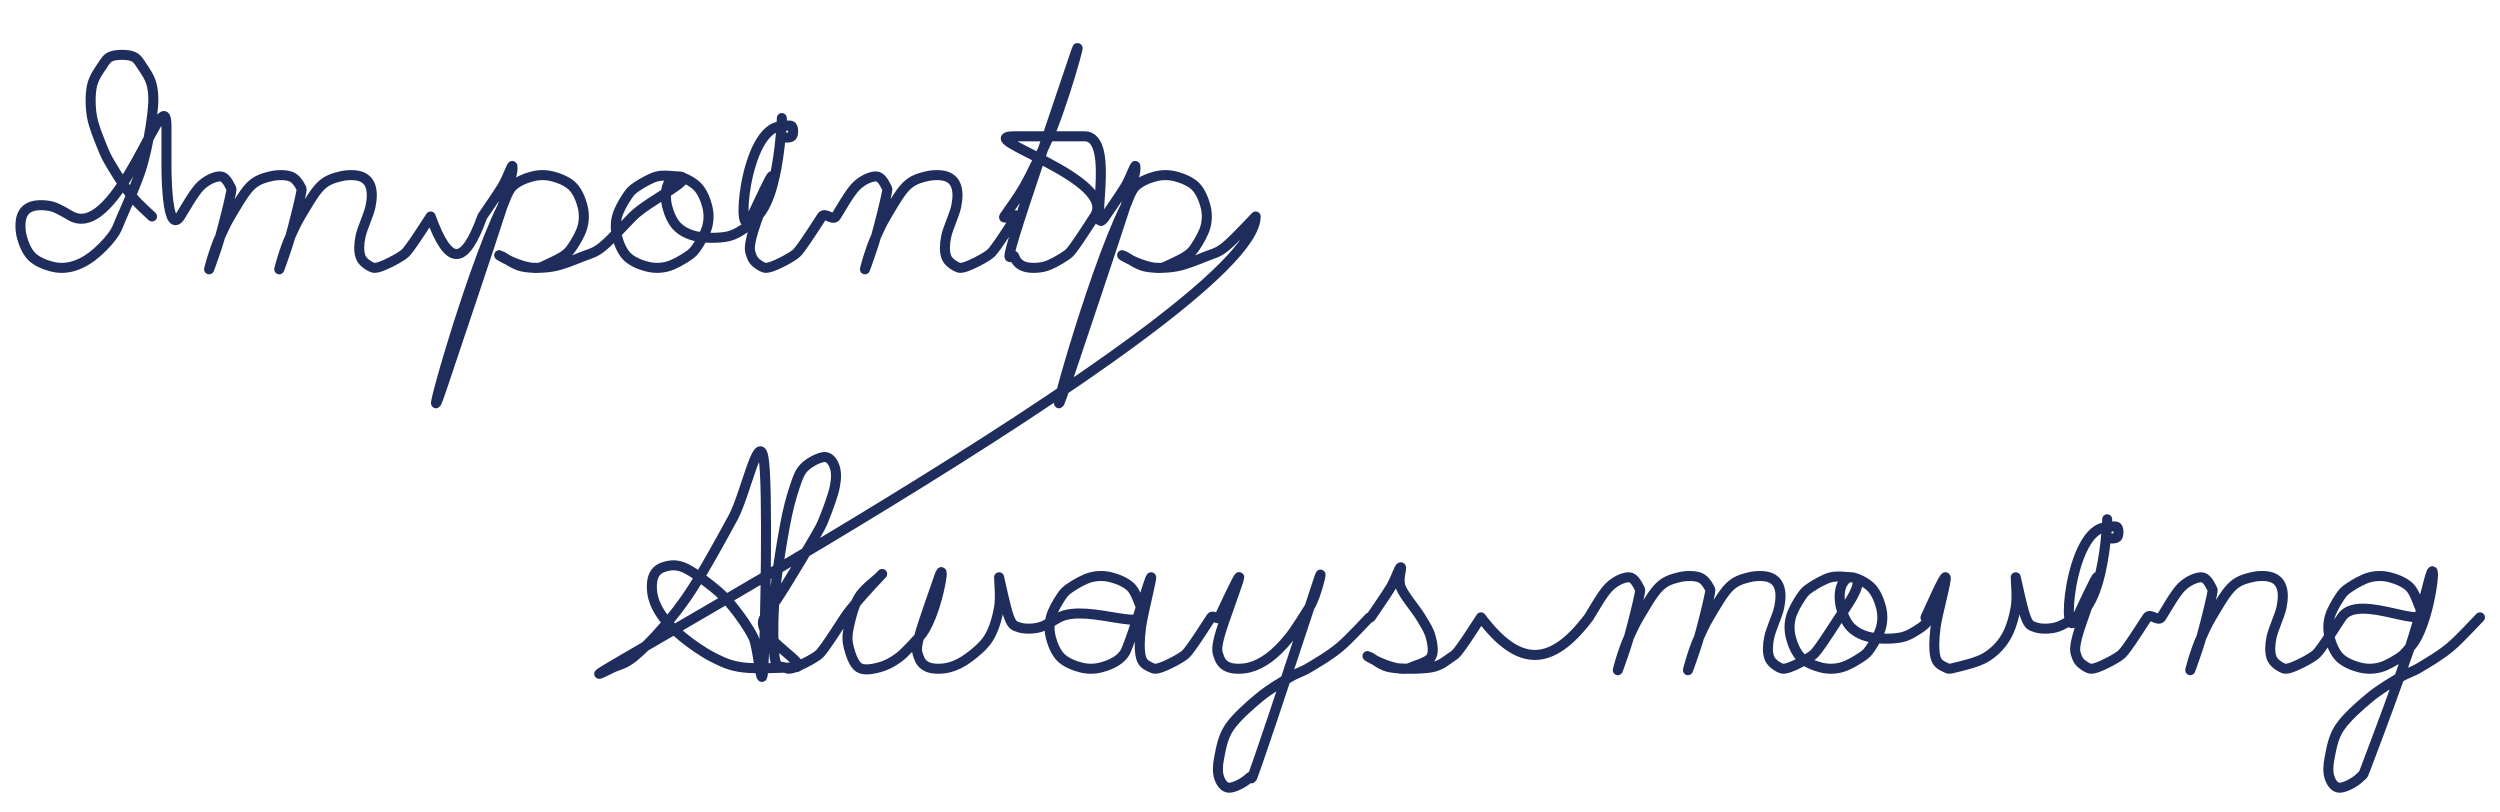
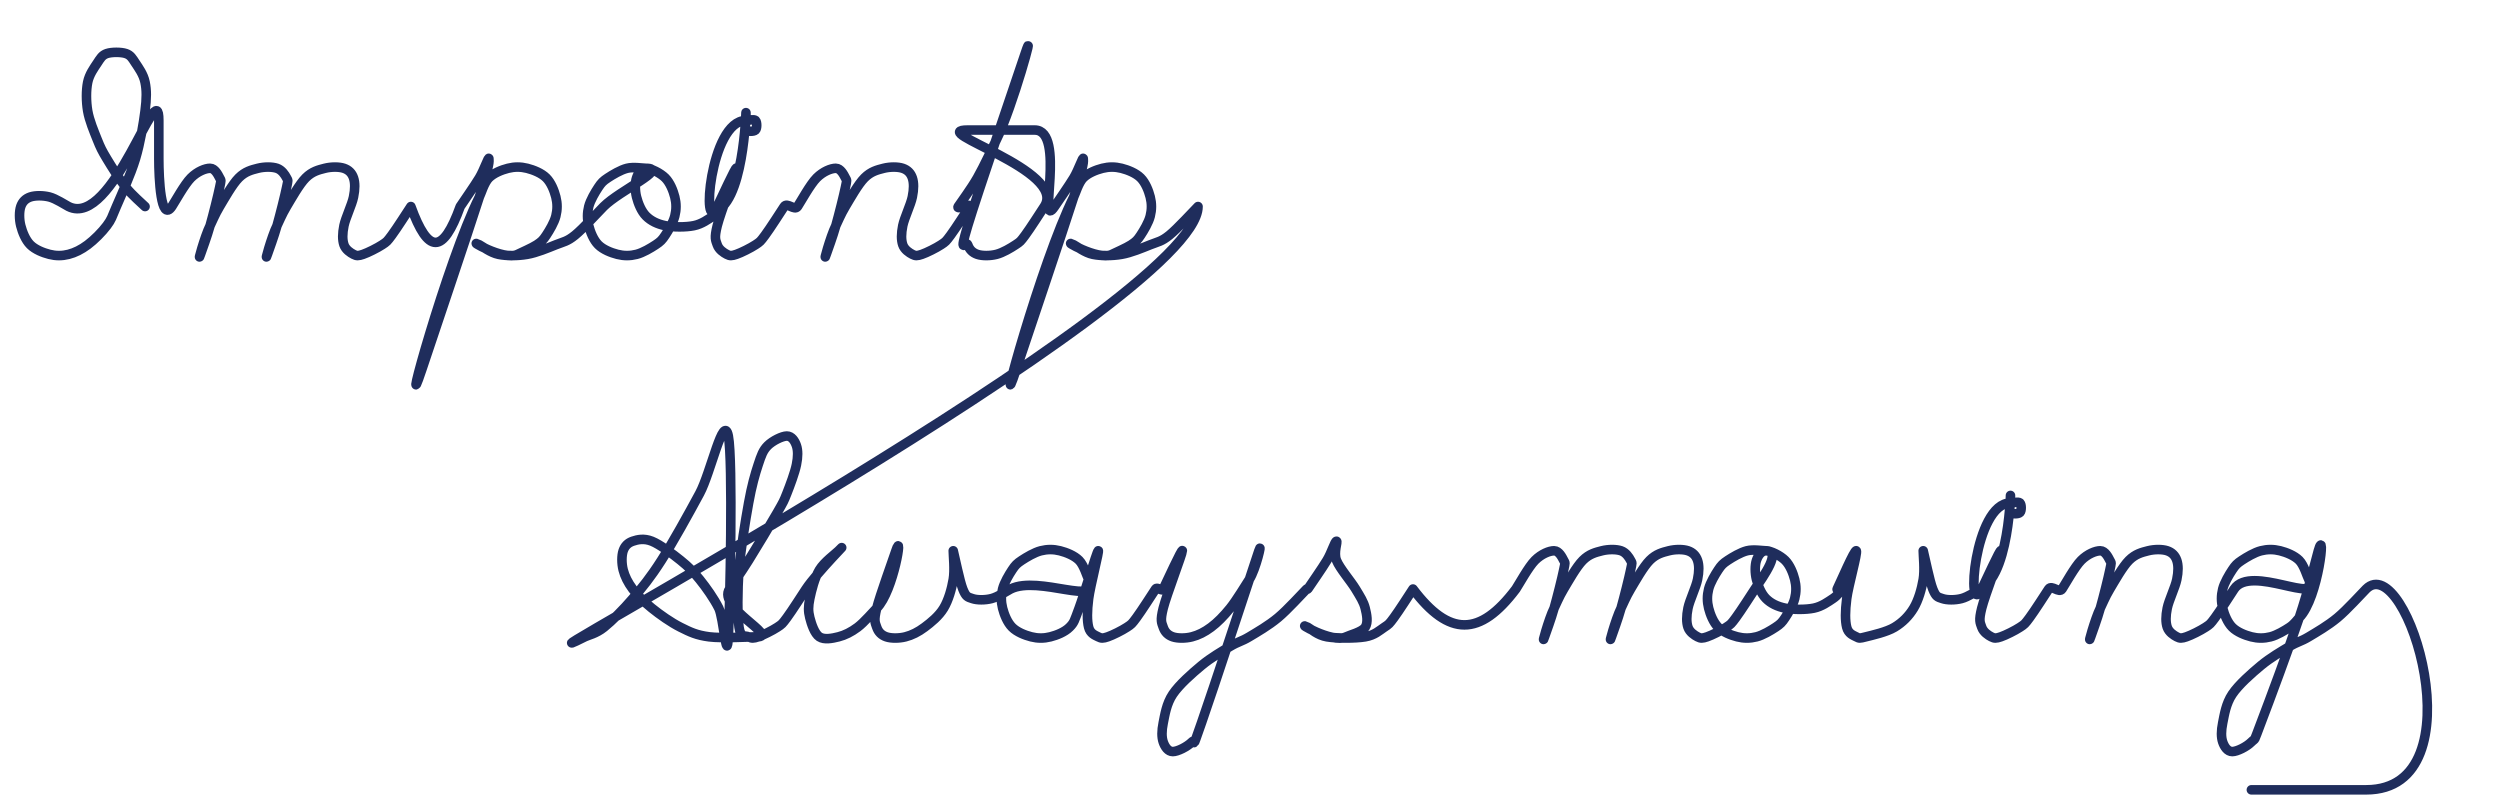
- <svg xmlns="http://www.w3.org/2000/svg" viewBox="-1.17 -4.6 249.45 80.93">
-   <path d="M14,17 C13.67,16.67 12.67,15.83 12,15 C11.33,14.17 10.5,12.83 10,12 C9.5,11.17 9.33,10.83 9,10 C8.67,9.17 8.17,8 8,7 C7.83,6 7.83,4.83 8,4 C8.17,3.17 8.67,2.5 9,2 C9.33,1.5 9.5,1.17 10,1 C10.5,0.83 11.5,0.83 12,1 C12.5,1.17 12.67,1.5 13,2 C13.33,2.5 13.83,3.17 14,4 C14.17,4.83 14.17,5.67 14,7 C13.83,8.33 13.5,10.33 13,12 C12.5,13.67 11.5,15.83 11,17 C10.5,18.17 10.5,18.33 10,19 C9.5,19.67 8.67,20.5 8,21 C7.33,21.5 6.67,21.83 6,22 C5.33,22.17 4.67,22.17 4,22 C3.33,21.83 2.5,21.5 2,21 C1.5,20.5 1.17,19.67 1,19 C0.83,18.33 0.83,17.5 1,17 C1.17,16.5 1.5,16.17 2,16 C2.5,15.83 3.33,15.83 4,16 C4.67,16.17 5.67,16.83 6,17 C10.67,19.33 15.44,2.78 15.44,8 C15.44,8.67 15.44,11.33 15.44,12 C15.44,14.07 15.65,18.72 16.8,17 C17.13,16.5 18.13,14.67 18.8,14 C19.47,13.33 20.3,13 20.8,13 C21.3,13 21.63,13.67 21.8,14 C21.97,14.33 21.97,14.17 21.8,15 C21.63,15.83 21.13,17.83 20.8,19 C20.47,20.17 19.97,21.5 19.8,22 C19.4,23.2 20.23,20.13 20.8,19 C20.97,18.67 21.3,17.83 21.8,17 C22.3,16.17 23.13,14.67 23.8,14 C24.47,13.33 25.13,13.17 25.8,13 C26.47,12.83 27.3,12.83 27.8,13 C28.3,13.17 28.63,13.67 28.8,14 C28.97,14.33 28.97,14.17 28.8,15 C28.63,15.83 28.13,17.83 27.8,19 C27.47,20.17 26.97,21.5 26.8,22 C26.4,23.2 27.23,20.13 27.8,19 C27.97,18.67 28.3,17.83 28.8,17 C29.3,16.17 30.13,14.67 30.8,14 C31.47,13.33 32.13,13.17 32.8,13 C33.47,12.83 34.3,12.83 34.8,13 C35.3,13.17 35.63,13.5 35.8,14 C35.97,14.5 35.97,15.17 35.8,16 C35.63,16.83 34.97,18.17 34.8,19 C34.63,19.83 34.63,20.5 34.8,21 C34.97,21.5 35.47,21.83 35.8,22 C36.13,22.17 36.3,22.17 36.8,22 C37.3,21.83 38.3,21.33 38.8,21 C39.3,20.67 39.3,20.67 39.8,20 C40.3,19.33 41.47,17.5 41.8,17 C43.61,22 45.15,22 46.96,17 C47.29,16.5 48.46,14.83 48.96,14 C49.46,13.17 49.96,11.67 49.96,12 C49.96,12.33 50.13,12.33 48.96,16 C47.79,19.67 43.96,31 42.96,34 C40.56,41.2 45.57,22.79 48.96,16 C49.13,15.67 49.46,14.5 49.96,14 C50.46,13.5 51.29,13.17 51.96,13 C52.63,12.83 53.29,12.83 53.96,13 C54.63,13.17 55.46,13.5 55.96,14 C56.46,14.5 56.79,15.33 56.96,16 C57.13,16.67 57.13,17.33 56.96,18 C56.79,18.67 56.29,19.5 55.96,20 C55.63,20.5 55.46,20.67 54.96,21 C54.46,21.33 53.29,21.83 52.96,22 C51.48,22.74 47.48,20.26 48.96,21 C49.29,21.17 50.13,21.83 50.96,22 C51.79,22.17 52.96,22.17 53.96,22 C54.96,21.83 56.13,21.33 56.96,21 C57.79,20.67 58.13,20.67 58.96,20 C59.79,19.33 61.46,17.5 61.96,17 C63.65,15.31 68.79,13 66.4,13 C66.07,13 65.07,12.83 64.4,13 C63.73,13.17 62.9,13.67 62.4,14 C61.9,14.33 61.73,14.5 61.4,15 C61.07,15.5 60.57,16.33 60.4,17 C60.23,17.67 60.23,18.33 60.4,19 C60.57,19.67 60.9,20.5 61.4,21 C61.9,21.5 62.73,21.83 63.4,22 C64.07,22.17 64.73,22.17 65.4,22 C66.07,21.83 66.9,21.33 67.4,21 C67.9,20.67 68.07,20.5 68.4,20 C68.73,19.5 69.23,18.67 69.4,18 C69.57,17.33 69.57,16.67 69.4,16 C69.23,15.33 68.9,14.5 68.4,14 C67.9,13.5 66.9,13 66.4,13 C65.9,13 65.57,13.5 65.4,14 C65.23,14.5 65.23,15.33 65.4,16 C65.57,16.67 65.9,17.5 66.4,18 C66.9,18.5 67.57,18.83 68.4,19 C69.23,19.17 70.57,19.17 71.4,19 C72.23,18.83 72.9,18.33 73.4,18 C73.9,17.67 74.23,17.17 74.4,17 C77.04,14.36 76.84,4.27 76.84,8 C76.84,8.17 76.67,8.83 76.84,9 C77.01,9.17 77.67,9.17 77.84,9 C78.01,8.83 78.01,8.17 77.84,8 C77.67,7.83 77.01,8 76.84,8 C73.05,8 72.14,20.39 73.84,17 C74.17,16.33 75.84,12.67 75.84,13 C75.84,13.33 74.17,17.67 73.84,19 C73.51,20.33 73.67,20.5 73.84,21 C74.01,21.5 74.51,21.83 74.84,22 C75.17,22.17 75.34,22.17 75.84,22 C76.34,21.83 77.34,21.33 77.84,21 C78.34,20.67 78.34,20.67 78.84,20 C79.34,19.33 80.51,17.5 80.84,17 C81.15,16.53 81.93,17.47 82.24,17 C82.57,16.5 83.57,14.67 84.24,14 C84.91,13.33 85.74,13 86.24,13 C86.74,13 87.07,13.67 87.24,14 C87.41,14.33 87.41,14.17 87.24,15 C87.07,15.83 86.57,17.83 86.24,19 C85.91,20.17 85.41,21.5 85.24,22 C84.84,23.2 85.67,20.13 86.24,19 C86.41,18.67 86.74,17.83 87.24,17 C87.74,16.17 88.57,14.67 89.24,14 C89.91,13.33 90.57,13.17 91.24,13 C91.91,12.83 92.74,12.83 93.24,13 C93.74,13.17 94.07,13.5 94.24,14 C94.41,14.5 94.41,15.17 94.24,16 C94.07,16.83 93.41,18.17 93.24,19 C93.07,19.83 93.07,20.5 93.24,21 C93.41,21.5 93.91,21.83 94.24,22 C94.57,22.17 94.74,22.17 95.24,22 C95.74,21.83 96.74,21.33 97.24,21 C97.74,20.67 97.74,20.67 98.24,20 C98.74,19.33 99.91,17.5 100.24,17 C100.51,16.6 98.77,17.4 99.04,17 C99.37,16.5 100.37,15.17 101.04,14 C101.71,12.83 102.71,10.67 103.04,10 C104.74,6.61 107.24,-2.6 106.04,1 C105.04,4 101.04,15.67 100.04,19 C99.04,22.33 99.87,20.5 100.04,21 C100.21,21.5 100.54,21.83 101.04,22 C101.54,22.17 102.37,22.17 103.04,22 C103.71,21.83 104.54,21.33 105.04,21 C105.54,20.67 105.54,20.67 106.04,20 C106.54,19.33 107.71,17.5 108.04,17 C110.55,13.23 95.51,9 100.04,9 C101.21,9 105.87,9 107.04,9 C110.35,9 107.29,19.75 109.12,17 C109.45,16.5 110.62,14.83 111.12,14 C111.62,13.17 112.12,11.67 112.12,12 C112.12,12.33 112.29,12.33 111.12,16 C109.95,19.67 106.12,31 105.12,34 C102.72,41.2 107.73,22.79 111.12,16 C111.29,15.67 111.62,14.5 112.12,14 C112.62,13.5 113.45,13.17 114.12,13 C114.79,12.83 115.45,12.83 116.12,13 C116.79,13.17 117.62,13.5 118.12,14 C118.62,14.5 118.95,15.33 119.12,16 C119.29,16.67 119.29,17.33 119.12,18 C118.95,18.67 118.45,19.5 118.12,20 C117.79,20.5 117.62,20.67 117.12,21 C116.62,21.33 115.45,21.83 115.12,22 C113.64,22.74 109.64,20.26 111.12,21 C111.45,21.17 112.29,21.83 113.12,22 C113.95,22.17 115.12,22.17 116.12,22 C117.12,21.83 118.29,21.33 119.12,21 C119.95,20.67 120.29,20.67 121.12,20 C121.95,19.33 123.62,17.5 124.12,17 C124.12,27 47.48,68.26 60,62 C60.33,61.83 61.17,61.67 62,61 C62.83,60.33 64,59.17 65,58 C66,56.83 66.83,55.83 68,54 C69.17,52.17 70.83,49.17 72,47 C73.17,44.83 74.5,38.5 75,41 C75.5,43.5 75.17,59 75,62 C74.83,65 74.5,60 74,59 C73.5,58 72.67,56.83 72,56 C71.33,55.17 70.83,54.67 70,54 C69.17,53.33 67.83,52.33 67,52 C66.17,51.67 65.5,51.83 65,52 C64.5,52.17 64.17,52.5 64,53 C63.83,53.5 63.83,54.33 64,55 C64.17,55.67 64.5,56.33 65,57 C65.5,57.67 66.17,58.33 67,59 C67.83,59.67 69,60.5 70,61 C71,61.5 71.67,61.83 73,62 C74.33,62.17 77.17,62 78,62 C80.31,62 73.84,58.92 75.12,57 C75.45,56.5 76.29,55.33 77.12,54 C77.95,52.67 79.45,50.17 80.12,49 C80.79,47.83 80.79,47.83 81.12,47 C81.45,46.17 81.95,44.83 82.12,44 C82.29,43.17 82.29,42.5 82.12,42 C81.95,41.5 81.62,41 81.12,41 C80.62,41 79.62,41.5 79.12,42 C78.62,42.5 78.45,43 78.12,44 C77.79,45 77.45,46.17 77.12,48 C76.79,49.83 76.29,52.83 76.12,55 C75.95,57.17 75.95,59.83 76.12,61 C76.29,62.17 76.79,61.83 77.12,62 C77.45,62.17 77.62,62.17 78.12,62 C78.62,61.83 79.62,61.33 80.12,61 C80.62,60.67 80.62,60.67 81.12,60 C81.62,59.33 82.79,57.5 83.12,57 C84.28,55.25 88,51.52 86.52,53 C86.19,53.33 85.02,54.17 84.52,55 C84.02,55.83 83.69,57.17 83.52,58 C83.35,58.83 83.35,59.33 83.52,60 C83.69,60.67 84.02,61.67 84.52,62 C85.02,62.33 85.85,62.17 86.52,62 C87.19,61.83 87.85,61.5 88.52,61 C89.19,60.5 90.19,59.33 90.52,59 C92.31,57.21 93.32,50.6 92.52,53 C92.19,54 90.85,57.67 90.52,59 C90.19,60.33 90.35,60.5 90.52,61 C90.69,61.5 91.02,61.83 91.52,62 C92.02,62.17 92.85,62.17 93.52,62 C94.19,61.83 94.85,61.5 95.52,61 C96.19,60.5 97.02,59.83 97.52,59 C98.02,58.17 98.35,57 98.52,56 C98.69,55 98.52,53.5 98.52,53 C98.69,53.67 99.19,56.17 99.52,57 C99.85,57.83 100.02,57.83 100.52,58 C101.02,58.17 101.85,58.17 102.52,58 C103.19,57.83 104.19,57.17 104.52,57 C107.46,55.53 114.15,58.94 112.68,56 C112.51,55.67 112.18,54.5 111.68,54 C111.18,53.5 110.35,53.17 109.68,53 C109.01,52.83 108.35,52.83 107.68,53 C107.01,53.17 106.18,53.67 105.68,54 C105.18,54.33 105.01,54.5 104.68,55 C104.35,55.5 103.85,56.33 103.68,57 C103.51,57.67 103.51,58.33 103.68,59 C103.85,59.67 104.18,60.5 104.68,61 C105.18,61.5 106.01,61.83 106.68,62 C107.35,62.17 108.01,62.17 108.68,62 C109.35,61.83 110.18,61.5 110.68,61 C111.18,60.5 111.18,60.33 111.68,59 C112.18,57.67 113.51,53.17 113.68,53 C113.85,52.83 112.85,56.67 112.68,58 C112.51,59.33 112.51,60.33 112.68,61 C112.85,61.67 113.35,61.83 113.68,62 C114.01,62.17 114.18,62.17 114.68,62 C115.18,61.83 116.18,61.33 116.68,61 C117.18,60.67 117.18,60.67 117.68,60 C118.18,59.33 119.35,57.5 119.68,57 C119.86,56.73 120.34,57.29 120.48,57 C120.81,56.33 122.48,52.67 122.48,53 C122.48,53.33 120.81,57.67 120.48,59 C120.15,60.33 120.31,60.5 120.48,61 C120.65,61.5 120.98,61.83 121.48,62 C121.98,62.17 122.81,62.17 123.48,62 C124.15,61.83 124.81,61.5 125.48,61 C126.15,60.5 126.81,59.83 127.48,59 C128.15,58.17 129.15,56.5 129.48,56 C130.18,54.95 130.88,51.8 130.48,53 C129.48,56 125.65,67.67 124.48,71 C123.31,74.33 123.98,72.5 123.48,73 C122.98,73.5 121.98,74 121.48,74 C120.98,74 120.65,73.5 120.48,73 C120.31,72.5 120.31,71.83 120.48,71 C120.65,70.17 120.81,69 121.48,68 C122.15,67 123.48,65.83 124.48,65 C125.48,64.17 126.65,63.5 127.48,63 C128.31,62.5 128.65,62.5 129.48,62 C130.31,61.5 131.48,60.83 132.48,60 C133.48,59.17 134.98,57.5 135.48,57 C135.51,56.97 135.57,57.04 135.6,57 C135.93,56.5 137.1,54.83 137.6,54 C138.1,53.17 138.43,52 138.6,52 C138.77,52 138.27,53.17 138.6,54 C138.93,54.83 140.1,56.17 140.6,57 C141.1,57.83 141.43,58.33 141.6,59 C141.77,59.67 141.93,60.5 141.6,61 C141.27,61.5 139.93,61.83 139.6,62 C138.12,62.74 134.12,60.26 135.6,61 C135.93,61.17 136.6,61.83 137.6,62 C138.6,62.17 140.6,62.17 141.6,62 C142.6,61.83 143.1,61.33 143.6,61 C144.1,60.67 144.1,60.67 144.6,60 C145.1,59.33 146.27,57.5 146.6,57 C150.37,62 153.59,62 157.36,57 C157.69,56.5 158.69,54.67 159.36,54 C160.03,53.33 160.86,53 161.36,53 C161.86,53 162.19,53.67 162.36,54 C162.53,54.33 162.53,54.17 162.36,55 C162.19,55.83 161.69,57.83 161.36,59 C161.03,60.17 160.53,61.5 160.36,62 C159.96,63.2 160.79,60.13 161.36,59 C161.53,58.67 161.86,57.83 162.36,57 C162.86,56.17 163.69,54.67 164.36,54 C165.03,53.33 165.69,53.17 166.36,53 C167.03,52.83 167.86,52.83 168.36,53 C168.86,53.17 169.19,53.67 169.36,54 C169.53,54.33 169.53,54.17 169.36,55 C169.19,55.83 168.69,57.83 168.36,59 C168.03,60.17 167.53,61.5 167.36,62 C166.96,63.2 167.79,60.13 168.36,59 C168.53,58.67 168.86,57.83 169.36,57 C169.86,56.17 170.69,54.67 171.36,54 C172.03,53.33 172.69,53.17 173.36,53 C174.03,52.83 174.86,52.83 175.36,53 C175.86,53.17 176.19,53.5 176.36,54 C176.53,54.5 176.53,55.17 176.36,56 C176.19,56.83 175.53,58.17 175.36,59 C175.19,59.83 175.19,60.5 175.36,61 C175.53,61.5 176.03,61.83 176.36,62 C176.69,62.17 176.86,62.17 177.36,62 C177.86,61.83 178.86,61.33 179.36,61 C179.86,60.67 179.86,60.67 180.36,60 C180.86,59.33 182.03,57.5 182.36,57 C183.28,55.61 185.19,53 183.52,53 C183.19,53 182.19,52.83 181.52,53 C180.85,53.17 180.02,53.67 179.52,54 C179.02,54.33 178.85,54.5 178.52,55 C178.19,55.5 177.69,56.33 177.52,57 C177.35,57.67 177.35,58.33 177.52,59 C177.69,59.67 178.02,60.5 178.52,61 C179.02,61.5 179.85,61.83 180.52,62 C181.19,62.17 181.85,62.17 182.52,62 C183.19,61.83 184.02,61.33 184.52,61 C185.02,60.67 185.19,60.5 185.52,60 C185.85,59.5 186.35,58.67 186.52,58 C186.69,57.33 186.69,56.67 186.52,56 C186.35,55.33 186.02,54.5 185.52,54 C185.02,53.5 184.02,53 183.52,53 C183.02,53 182.69,53.5 182.52,54 C182.35,54.5 182.35,55.33 182.52,56 C182.69,56.67 183.02,57.5 183.52,58 C184.02,58.5 184.69,58.83 185.52,59 C186.35,59.17 187.69,59.17 188.52,59 C189.35,58.83 190.02,58.33 190.52,58 C191.02,57.67 191.35,57.17 191.52,57 C191.68,56.84 190.86,57.2 190.96,57 C191.29,56.33 192.79,52.83 192.96,53 C193.13,53.17 192.13,56.67 191.96,58 C191.79,59.33 191.79,60.33 191.96,61 C192.13,61.67 192.63,61.83 192.96,62 C193.29,62.17 193.29,62.17 193.96,62 C194.63,61.83 196.13,61.5 196.96,61 C197.79,60.5 198.46,59.83 198.96,59 C199.46,58.17 199.79,57 199.96,56 C200.13,55 199.96,53.5 199.96,53 C200.13,53.67 200.63,56.17 200.96,57 C201.29,57.83 201.46,57.83 201.96,58 C202.46,58.17 203.29,58.17 203.96,58 C204.63,57.83 205.63,57.17 205.96,57 C209.37,55.3 209.08,44.19 209.08,48 C209.08,48.17 208.91,48.83 209.08,49 C209.25,49.17 209.91,49.17 210.08,49 C210.25,48.83 210.25,48.17 210.08,48 C209.91,47.83 209.25,48 209.08,48 C205.29,48 204.38,60.39 206.08,57 C206.41,56.33 208.08,52.67 208.08,53 C208.08,53.33 206.41,57.67 206.08,59 C205.75,60.33 205.91,60.5 206.08,61 C206.25,61.5 206.75,61.83 207.08,62 C207.41,62.17 207.58,62.17 208.08,62 C208.58,61.83 209.58,61.33 210.08,61 C210.58,60.67 210.58,60.67 211.08,60 C211.58,59.33 212.75,57.5 213.08,57 C213.39,56.53 214.17,57.47 214.48,57 C214.81,56.5 215.81,54.67 216.48,54 C217.15,53.33 217.98,53 218.48,53 C218.98,53 219.31,53.67 219.48,54 C219.65,54.33 219.65,54.17 219.48,55 C219.31,55.83 218.81,57.83 218.48,59 C218.15,60.17 217.65,61.5 217.48,62 C217.08,63.2 217.91,60.13 218.48,59 C218.65,58.67 218.98,57.83 219.48,57 C219.98,56.17 220.81,54.67 221.48,54 C222.15,53.33 222.81,53.17 223.48,53 C224.15,52.83 224.98,52.83 225.48,53 C225.98,53.17 226.31,53.5 226.48,54 C226.65,54.5 226.65,55.17 226.48,56 C226.31,56.83 225.65,58.17 225.48,59 C225.31,59.83 225.31,60.5 225.48,61 C225.65,61.5 226.15,61.83 226.48,62 C226.81,62.17 226.98,62.17 227.48,62 C227.98,61.83 228.98,61.33 229.48,61 C229.98,60.67 229.98,60.67 230.48,60 C230.98,59.33 232.15,57.5 232.48,57 C234.22,54.38 241.69,58.81 240.28,56 C240.11,55.67 239.78,54.5 239.28,54 C238.78,53.5 237.95,53.17 237.28,53 C236.61,52.83 235.95,52.83 235.28,53 C234.61,53.17 233.78,53.67 233.28,54 C232.78,54.33 232.61,54.5 232.28,55 C231.95,55.5 231.45,56.33 231.28,57 C231.11,57.67 231.11,58.33 231.28,59 C231.45,59.67 231.78,60.5 232.28,61 C232.78,61.5 233.61,61.83 234.28,62 C234.95,62.17 235.61,62.17 236.28,62 C236.95,61.83 237.78,61.33 238.28,61 C238.78,60.67 239.11,60.17 239.28,60 C241.34,57.94 242.08,50.2 241.28,53 C240.95,54.17 240.28,57 239.28,60 C238.28,63 236.11,68.83 235.28,71 C234.45,73.17 234.78,72.5 234.28,73 C233.78,73.5 232.78,74 232.28,74 C231.78,74 231.45,73.5 231.28,73 C231.11,72.5 231.11,71.83 231.28,71 C231.45,70.17 231.61,69 232.28,68 C232.95,67 234.28,65.83 235.28,65 C236.28,64.17 237.45,63.5 238.28,63 C239.11,62.5 239.45,62.5 240.28,62 C241.11,61.5 242.28,60.83 243.28,60 C244.28,59.17 245.78,57.5 246.28,57" fill="none" stroke="#1f2d5c" stroke-width="1" stroke-linecap="round" stroke-linejoin="round" />
+ <svg xmlns="http://www.w3.org/2000/svg" viewBox="-1.17 -4.6 261.45 84.6">
+   <path d="M14,17 C13.67,16.67 12.67,15.83 12,15 C11.33,14.17 10.5,12.83 10,12 C9.5,11.17 9.33,10.83 9,10 C8.67,9.17 8.17,8 8,7 C7.83,6 7.83,4.83 8,4 C8.17,3.17 8.67,2.5 9,2 C9.33,1.5 9.5,1.17 10,1 C10.5,0.83 11.5,0.83 12,1 C12.5,1.17 12.67,1.5 13,2 C13.33,2.5 13.83,3.17 14,4 C14.17,4.83 14.17,5.67 14,7 C13.83,8.33 13.5,10.33 13,12 C12.5,13.67 11.5,15.83 11,17 C10.5,18.17 10.5,18.33 10,19 C9.5,19.67 8.67,20.5 8,21 C7.33,21.5 6.67,21.83 6,22 C5.33,22.17 4.67,22.17 4,22 C3.33,21.83 2.5,21.5 2,21 C1.5,20.5 1.17,19.67 1,19 C0.83,18.33 0.83,17.5 1,17 C1.17,16.5 1.5,16.17 2,16 C2.5,15.83 3.33,15.83 4,16 C4.67,16.17 5.67,16.83 6,17 C10.67,19.33 15.44,2.78 15.44,8 C15.44,8.67 15.44,11.33 15.44,12 C15.44,14.07 15.65,18.72 16.8,17 C17.13,16.5 18.13,14.67 18.8,14 C19.47,13.33 20.3,13 20.8,13 C21.3,13 21.63,13.67 21.8,14 C21.97,14.33 21.97,14.17 21.8,15 C21.63,15.83 21.13,17.83 20.8,19 C20.47,20.17 19.97,21.5 19.8,22 C19.4,23.2 20.23,20.13 20.8,19 C20.97,18.67 21.3,17.83 21.8,17 C22.3,16.17 23.13,14.67 23.8,14 C24.47,13.33 25.13,13.17 25.8,13 C26.47,12.83 27.3,12.83 27.8,13 C28.3,13.17 28.63,13.67 28.8,14 C28.97,14.33 28.97,14.17 28.8,15 C28.63,15.83 28.13,17.83 27.8,19 C27.47,20.17 26.97,21.5 26.8,22 C26.4,23.2 27.23,20.13 27.8,19 C27.97,18.67 28.3,17.83 28.8,17 C29.3,16.17 30.13,14.67 30.8,14 C31.47,13.33 32.13,13.17 32.8,13 C33.47,12.83 34.3,12.83 34.8,13 C35.3,13.17 35.63,13.5 35.8,14 C35.97,14.5 35.97,15.17 35.8,16 C35.63,16.83 34.97,18.17 34.8,19 C34.63,19.83 34.63,20.5 34.8,21 C34.97,21.5 35.47,21.83 35.8,22 C36.13,22.17 36.3,22.17 36.8,22 C37.3,21.83 38.3,21.33 38.8,21 C39.3,20.67 39.3,20.67 39.8,20 C40.3,19.33 41.47,17.5 41.8,17 C43.61,22 45.15,22 46.96,17 C47.29,16.5 48.46,14.83 48.96,14 C49.46,13.17 49.96,11.67 49.96,12 C49.96,12.33 50.13,12.33 48.96,16 C47.79,19.67 43.96,31 42.96,34 C40.56,41.2 45.57,22.79 48.96,16 C49.13,15.67 49.46,14.5 49.96,14 C50.46,13.5 51.29,13.17 51.96,13 C52.63,12.83 53.29,12.83 53.96,13 C54.63,13.17 55.46,13.5 55.96,14 C56.46,14.5 56.79,15.33 56.96,16 C57.13,16.67 57.13,17.33 56.96,18 C56.79,18.67 56.29,19.5 55.96,20 C55.63,20.5 55.46,20.67 54.96,21 C54.46,21.33 53.29,21.83 52.96,22 C51.48,22.74 47.48,20.26 48.96,21 C49.29,21.17 50.13,21.83 50.96,22 C51.79,22.17 52.96,22.17 53.96,22 C54.96,21.83 56.13,21.33 56.96,21 C57.79,20.67 58.13,20.67 58.96,20 C59.79,19.33 61.46,17.5 61.96,17 C63.65,15.31 68.79,13 66.4,13 C66.07,13 65.07,12.83 64.4,13 C63.73,13.17 62.9,13.67 62.4,14 C61.9,14.33 61.73,14.5 61.4,15 C61.07,15.5 60.57,16.33 60.4,17 C60.23,17.67 60.23,18.33 60.4,19 C60.57,19.67 60.9,20.5 61.4,21 C61.9,21.5 62.73,21.83 63.4,22 C64.07,22.17 64.73,22.17 65.4,22 C66.07,21.83 66.9,21.33 67.4,21 C67.9,20.67 68.07,20.5 68.4,20 C68.73,19.5 69.23,18.67 69.4,18 C69.57,17.33 69.57,16.67 69.4,16 C69.23,15.33 68.9,14.5 68.4,14 C67.9,13.5 66.9,13 66.4,13 C65.9,13 65.57,13.5 65.4,14 C65.23,14.5 65.23,15.33 65.4,16 C65.57,16.67 65.9,17.5 66.4,18 C66.9,18.5 67.57,18.83 68.4,19 C69.23,19.17 70.57,19.17 71.4,19 C72.23,18.83 72.9,18.33 73.4,18 C73.9,17.67 74.23,17.17 74.4,17 C77.04,14.36 76.84,4.27 76.84,8 C76.84,8.17 76.67,8.83 76.84,9 C77.01,9.17 77.67,9.17 77.84,9 C78.01,8.83 78.01,8.17 77.84,8 C77.67,7.83 77.01,8 76.84,8 C73.05,8 72.14,20.39 73.84,17 C74.17,16.33 75.84,12.67 75.84,13 C75.84,13.33 74.17,17.67 73.84,19 C73.51,20.33 73.67,20.5 73.84,21 C74.01,21.5 74.51,21.83 74.84,22 C75.17,22.17 75.34,22.17 75.84,22 C76.34,21.83 77.34,21.33 77.84,21 C78.34,20.67 78.34,20.67 78.84,20 C79.34,19.33 80.51,17.5 80.84,17 C81.15,16.53 81.93,17.47 82.24,17 C82.57,16.5 83.57,14.67 84.24,14 C84.91,13.33 85.74,13 86.24,13 C86.74,13 87.07,13.67 87.24,14 C87.41,14.33 87.41,14.17 87.24,15 C87.07,15.83 86.57,17.83 86.24,19 C85.91,20.17 85.41,21.5 85.24,22 C84.84,23.2 85.67,20.13 86.24,19 C86.41,18.67 86.74,17.83 87.24,17 C87.74,16.17 88.57,14.67 89.24,14 C89.91,13.33 90.57,13.17 91.24,13 C91.91,12.83 92.74,12.83 93.24,13 C93.74,13.17 94.07,13.5 94.24,14 C94.41,14.5 94.41,15.17 94.24,16 C94.07,16.83 93.41,18.17 93.24,19 C93.07,19.83 93.07,20.5 93.24,21 C93.41,21.5 93.91,21.83 94.24,22 C94.57,22.17 94.74,22.17 95.24,22 C95.74,21.83 96.74,21.33 97.24,21 C97.74,20.67 97.74,20.67 98.24,20 C98.74,19.33 99.91,17.5 100.24,17 C100.51,16.6 98.77,17.4 99.04,17 C99.37,16.5 100.37,15.17 101.04,14 C101.71,12.83 102.71,10.67 103.04,10 C104.74,6.61 107.24,-2.6 106.04,1 C105.04,4 101.04,15.67 100.04,19 C99.04,22.33 99.87,20.5 100.04,21 C100.21,21.5 100.54,21.83 101.04,22 C101.54,22.17 102.37,22.17 103.04,22 C103.71,21.83 104.54,21.33 105.04,21 C105.54,20.67 105.54,20.67 106.04,20 C106.54,19.33 107.71,17.5 108.04,17 C110.55,13.23 95.51,9 100.04,9 C101.21,9 105.87,9 107.04,9 C110.35,9 107.29,19.75 109.12,17 C109.45,16.5 110.62,14.83 111.12,14 C111.62,13.17 112.12,11.67 112.12,12 C112.12,12.33 112.29,12.33 111.12,16 C109.95,19.67 106.12,31 105.12,34 C102.72,41.2 107.73,22.79 111.12,16 C111.29,15.67 111.62,14.5 112.12,14 C112.62,13.5 113.45,13.17 114.12,13 C114.79,12.83 115.45,12.83 116.12,13 C116.79,13.17 117.62,13.5 118.12,14 C118.62,14.5 118.95,15.33 119.12,16 C119.29,16.67 119.29,17.33 119.12,18 C118.95,18.67 118.45,19.5 118.12,20 C117.79,20.5 117.62,20.67 117.12,21 C116.62,21.33 115.45,21.83 115.12,22 C113.64,22.74 109.64,20.26 111.12,21 C111.45,21.17 112.29,21.83 113.12,22 C113.95,22.17 115.12,22.17 116.12,22 C117.12,21.83 118.29,21.33 119.12,21 C119.95,20.67 120.29,20.67 121.12,20 C121.95,19.33 123.62,17.5 124.12,17 C124.12,27 47.48,68.26 60,62 C60.33,61.83 61.17,61.67 62,61 C62.83,60.33 64,59.17 65,58 C66,56.83 66.83,55.83 68,54 C69.17,52.17 70.83,49.17 72,47 C73.17,44.83 74.5,38.5 75,41 C75.5,43.5 75.17,59 75,62 C74.83,65 74.5,60 74,59 C73.5,58 72.67,56.83 72,56 C71.33,55.17 70.83,54.67 70,54 C69.17,53.33 67.83,52.33 67,52 C66.17,51.67 65.5,51.83 65,52 C64.5,52.17 64.17,52.5 64,53 C63.83,53.5 63.83,54.33 64,55 C64.17,55.67 64.5,56.33 65,57 C65.5,57.67 66.17,58.33 67,59 C67.83,59.67 69,60.5 70,61 C71,61.5 71.67,61.83 73,62 C74.33,62.17 77.17,62 78,62 C80.31,62 73.84,58.92 75.12,57 C75.45,56.5 76.29,55.33 77.12,54 C77.95,52.67 79.45,50.17 80.12,49 C80.79,47.83 80.79,47.83 81.12,47 C81.45,46.17 81.95,44.83 82.12,44 C82.29,43.17 82.29,42.5 82.12,42 C81.95,41.5 81.62,41 81.12,41 C80.62,41 79.62,41.5 79.12,42 C78.62,42.5 78.45,43 78.12,44 C77.79,45 77.45,46.17 77.12,48 C76.79,49.83 76.29,52.83 76.12,55 C75.95,57.17 75.95,59.83 76.12,61 C76.29,62.17 76.79,61.83 77.12,62 C77.45,62.17 77.62,62.17 78.12,62 C78.62,61.83 79.62,61.33 80.12,61 C80.62,60.67 80.62,60.67 81.12,60 C81.62,59.33 82.79,57.5 83.12,57 C84.28,55.25 88,51.52 86.52,53 C86.19,53.33 85.02,54.17 84.52,55 C84.02,55.83 83.69,57.17 83.52,58 C83.35,58.83 83.35,59.33 83.52,60 C83.69,60.67 84.02,61.67 84.52,62 C85.02,62.33 85.85,62.17 86.52,62 C87.19,61.83 87.85,61.5 88.52,61 C89.19,60.5 90.19,59.33 90.52,59 C92.31,57.21 93.32,50.6 92.52,53 C92.19,54 90.85,57.67 90.52,59 C90.19,60.33 90.35,60.5 90.52,61 C90.69,61.5 91.02,61.83 91.52,62 C92.02,62.17 92.85,62.17 93.52,62 C94.19,61.83 94.85,61.5 95.52,61 C96.19,60.5 97.02,59.83 97.52,59 C98.02,58.17 98.35,57 98.52,56 C98.69,55 98.52,53.5 98.52,53 C98.69,53.67 99.19,56.17 99.52,57 C99.85,57.83 100.02,57.83 100.52,58 C101.02,58.17 101.85,58.17 102.52,58 C103.19,57.83 104.19,57.17 104.52,57 C107.46,55.53 114.15,58.94 112.68,56 C112.51,55.67 112.18,54.5 111.68,54 C111.18,53.5 110.35,53.17 109.68,53 C109.01,52.83 108.35,52.83 107.68,53 C107.01,53.17 106.18,53.67 105.68,54 C105.18,54.33 105.01,54.5 104.68,55 C104.35,55.5 103.85,56.33 103.68,57 C103.51,57.67 103.51,58.33 103.68,59 C103.85,59.67 104.18,60.5 104.68,61 C105.18,61.5 106.01,61.83 106.68,62 C107.35,62.17 108.01,62.17 108.68,62 C109.35,61.83 110.18,61.5 110.68,61 C111.18,60.5 111.18,60.33 111.68,59 C112.18,57.67 113.51,53.17 113.68,53 C113.85,52.83 112.85,56.67 112.68,58 C112.51,59.33 112.51,60.33 112.68,61 C112.85,61.67 113.35,61.83 113.68,62 C114.01,62.17 114.18,62.17 114.68,62 C115.18,61.83 116.18,61.33 116.68,61 C117.18,60.67 117.18,60.67 117.68,60 C118.18,59.33 119.35,57.5 119.68,57 C119.86,56.73 120.34,57.29 120.48,57 C120.81,56.33 122.48,52.67 122.48,53 C122.48,53.33 120.81,57.67 120.48,59 C120.15,60.33 120.31,60.5 120.48,61 C120.65,61.5 120.98,61.83 121.48,62 C121.98,62.17 122.81,62.17 123.48,62 C124.15,61.83 124.81,61.5 125.48,61 C126.15,60.5 126.81,59.83 127.48,59 C128.15,58.17 129.15,56.5 129.48,56 C130.18,54.95 130.88,51.8 130.48,53 C129.48,56 125.65,67.67 124.48,71 C123.31,74.33 123.98,72.5 123.48,73 C122.98,73.5 121.98,74 121.48,74 C120.98,74 120.65,73.5 120.48,73 C120.31,72.5 120.31,71.83 120.48,71 C120.65,70.17 120.81,69 121.48,68 C122.15,67 123.48,65.83 124.48,65 C125.48,64.17 126.65,63.5 127.48,63 C128.31,62.5 128.65,62.5 129.48,62 C130.31,61.5 131.48,60.83 132.48,60 C133.48,59.17 134.98,57.5 135.48,57 C135.51,56.97 135.57,57.04 135.6,57 C135.93,56.5 137.1,54.83 137.6,54 C138.1,53.17 138.43,52 138.6,52 C138.77,52 138.27,53.17 138.6,54 C138.93,54.83 140.1,56.17 140.6,57 C141.1,57.83 141.43,58.33 141.6,59 C141.77,59.67 141.93,60.5 141.6,61 C141.27,61.5 139.93,61.83 139.6,62 C138.12,62.74 134.12,60.26 135.6,61 C135.93,61.17 136.6,61.83 137.6,62 C138.6,62.17 140.6,62.17 141.6,62 C142.6,61.83 143.1,61.33 143.6,61 C144.1,60.67 144.1,60.67 144.6,60 C145.1,59.33 146.27,57.5 146.6,57 C150.37,62 153.59,62 157.36,57 C157.69,56.5 158.69,54.67 159.36,54 C160.03,53.33 160.86,53 161.36,53 C161.86,53 162.19,53.67 162.36,54 C162.53,54.33 162.53,54.17 162.36,55 C162.19,55.83 161.69,57.83 161.36,59 C161.03,60.17 160.53,61.5 160.36,62 C159.96,63.2 160.79,60.13 161.36,59 C161.53,58.67 161.86,57.83 162.36,57 C162.86,56.17 163.69,54.67 164.36,54 C165.03,53.33 165.69,53.17 166.36,53 C167.03,52.83 167.86,52.83 168.36,53 C168.86,53.17 169.19,53.67 169.36,54 C169.53,54.33 169.53,54.17 169.36,55 C169.19,55.83 168.69,57.83 168.36,59 C168.03,60.17 167.53,61.5 167.36,62 C166.96,63.2 167.79,60.13 168.36,59 C168.53,58.67 168.86,57.83 169.36,57 C169.86,56.17 170.69,54.67 171.36,54 C172.03,53.33 172.69,53.17 173.36,53 C174.03,52.83 174.86,52.83 175.36,53 C175.86,53.17 176.19,53.5 176.36,54 C176.53,54.5 176.53,55.17 176.36,56 C176.19,56.83 175.53,58.17 175.36,59 C175.19,59.83 175.19,60.5 175.36,61 C175.53,61.5 176.03,61.83 176.36,62 C176.69,62.17 176.86,62.17 177.36,62 C177.86,61.83 178.86,61.33 179.36,61 C179.86,60.67 179.86,60.67 180.36,60 C180.86,59.33 182.03,57.5 182.36,57 C183.28,55.61 185.19,53 183.52,53 C183.19,53 182.19,52.83 181.52,53 C180.85,53.17 180.02,53.67 179.52,54 C179.02,54.33 178.85,54.5 178.52,55 C178.19,55.5 177.69,56.33 177.52,57 C177.35,57.67 177.35,58.33 177.52,59 C177.69,59.67 178.02,60.5 178.52,61 C179.02,61.5 179.85,61.83 180.52,62 C181.19,62.17 181.85,62.17 182.52,62 C183.19,61.83 184.02,61.33 184.52,61 C185.02,60.67 185.19,60.5 185.52,60 C185.85,59.5 186.35,58.67 186.52,58 C186.69,57.33 186.69,56.67 186.52,56 C186.35,55.33 186.02,54.5 185.52,54 C185.02,53.5 184.02,53 183.52,53 C183.02,53 182.69,53.5 182.52,54 C182.35,54.5 182.35,55.33 182.52,56 C182.69,56.67 183.02,57.5 183.52,58 C184.02,58.5 184.69,58.83 185.52,59 C186.35,59.17 187.69,59.17 188.52,59 C189.35,58.83 190.02,58.33 190.52,58 C191.02,57.67 191.35,57.17 191.52,57 C191.68,56.84 190.86,57.2 190.96,57 C191.29,56.33 192.79,52.83 192.96,53 C193.13,53.17 192.13,56.67 191.96,58 C191.79,59.33 191.79,60.33 191.96,61 C192.13,61.67 192.63,61.83 192.96,62 C193.29,62.17 193.29,62.17 193.96,62 C194.63,61.83 196.13,61.5 196.96,61 C197.79,60.5 198.46,59.83 198.96,59 C199.46,58.17 199.79,57 199.96,56 C200.13,55 199.96,53.5 199.96,53 C200.13,53.67 200.63,56.17 200.96,57 C201.29,57.83 201.46,57.83 201.96,58 C202.46,58.17 203.29,58.17 203.96,58 C204.63,57.83 205.63,57.17 205.96,57 C209.37,55.3 209.08,44.19 209.08,48 C209.08,48.17 208.91,48.83 209.08,49 C209.25,49.17 209.91,49.17 210.08,49 C210.25,48.83 210.25,48.17 210.08,48 C209.91,47.83 209.25,48 209.08,48 C205.29,48 204.38,60.39 206.08,57 C206.41,56.33 208.08,52.67 208.08,53 C208.08,53.33 206.41,57.67 206.08,59 C205.75,60.33 205.91,60.5 206.08,61 C206.25,61.5 206.75,61.83 207.08,62 C207.41,62.17 207.58,62.17 208.08,62 C208.58,61.83 209.58,61.33 210.08,61 C210.58,60.67 210.58,60.67 211.08,60 C211.58,59.33 212.75,57.5 213.08,57 C213.39,56.53 214.17,57.47 214.48,57 C214.81,56.5 215.81,54.67 216.48,54 C217.15,53.33 217.98,53 218.48,53 C218.98,53 219.31,53.67 219.48,54 C219.65,54.33 219.65,54.17 219.48,55 C219.31,55.83 218.81,57.83 218.48,59 C218.15,60.17 217.65,61.5 217.48,62 C217.08,63.2 217.91,60.13 218.48,59 C218.65,58.67 218.98,57.83 219.48,57 C219.98,56.17 220.81,54.67 221.48,54 C222.15,53.33 222.81,53.17 223.48,53 C224.15,52.83 224.98,52.83 225.48,53 C225.98,53.17 226.31,53.5 226.48,54 C226.65,54.5 226.65,55.17 226.48,56 C226.31,56.83 225.65,58.17 225.48,59 C225.31,59.83 225.31,60.5 225.48,61 C225.65,61.5 226.15,61.83 226.48,62 C226.81,62.17 226.98,62.17 227.48,62 C227.98,61.83 228.98,61.33 229.48,61 C229.98,60.67 229.98,60.67 230.48,60 C230.98,59.33 232.15,57.5 232.48,57 C234.22,54.38 241.69,58.81 240.28,56 C240.11,55.67 239.78,54.5 239.28,54 C238.78,53.5 237.95,53.17 237.28,53 C236.61,52.83 235.95,52.83 235.28,53 C234.61,53.17 233.78,53.67 233.28,54 C232.78,54.33 232.61,54.5 232.28,55 C231.95,55.5 231.45,56.33 231.28,57 C231.11,57.67 231.11,58.33 231.28,59 C231.45,59.67 231.78,60.5 232.28,61 C232.78,61.5 233.61,61.83 234.28,62 C234.95,62.17 235.61,62.17 236.28,62 C236.95,61.83 237.78,61.33 238.28,61 C238.78,60.67 239.11,60.17 239.28,60 C241.34,57.94 242.08,50.2 241.28,53 C240.95,54.17 240.28,57 239.28,60 C238.28,63 236.11,68.83 235.28,71 C234.45,73.17 234.78,72.5 234.28,73 C233.78,73.5 232.78,74 232.28,74 C231.78,74 231.45,73.5 231.28,73 C231.11,72.5 231.11,71.83 231.28,71 C231.45,70.17 231.61,69 232.28,68 C232.95,67 234.28,65.83 235.28,65 C236.28,64.17 237.45,63.5 238.28,63 C239.11,62.5 239.45,62.5 240.28,62 C241.11,61.5 242.28,60.83 243.28,60 C244.28,59.17 245.78,57.5 246.28,57 C250.52,52.76 258.28,78 246.28,78 C242.28,78 238.28,78 234.28,78" fill="none" stroke="#1f2d5c" stroke-width="1" stroke-linecap="round" stroke-linejoin="round" />
</svg>
